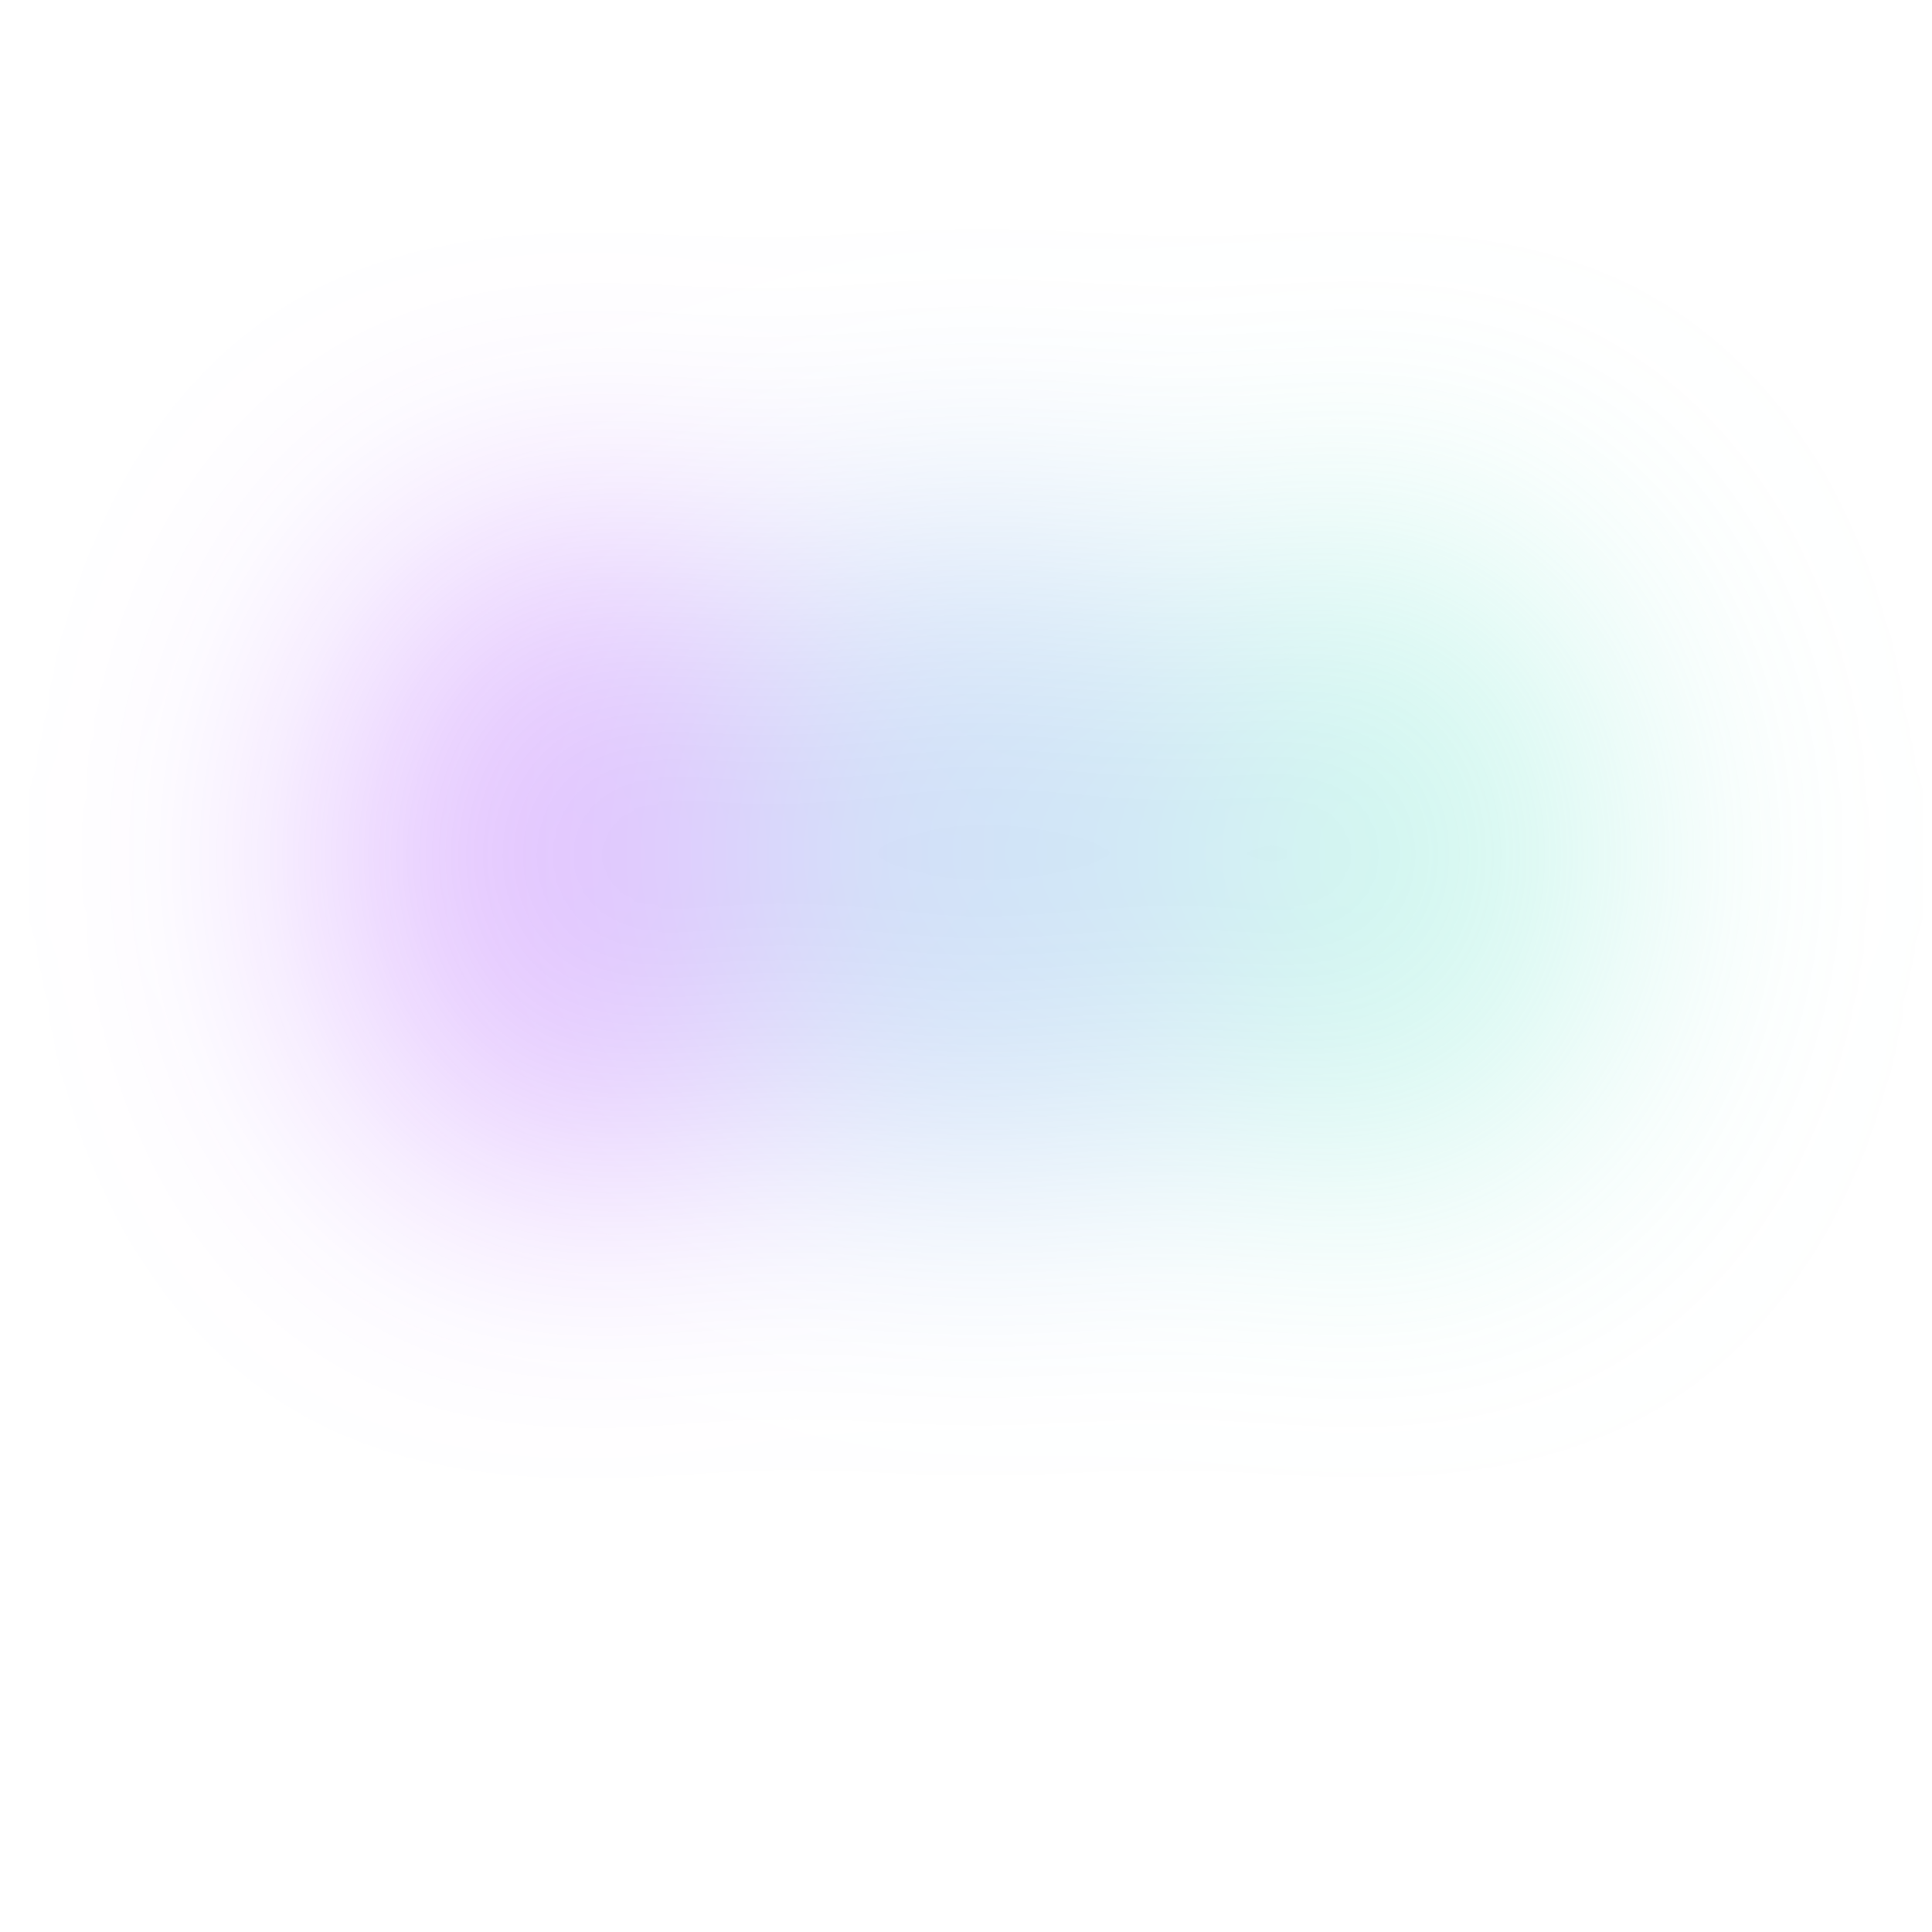
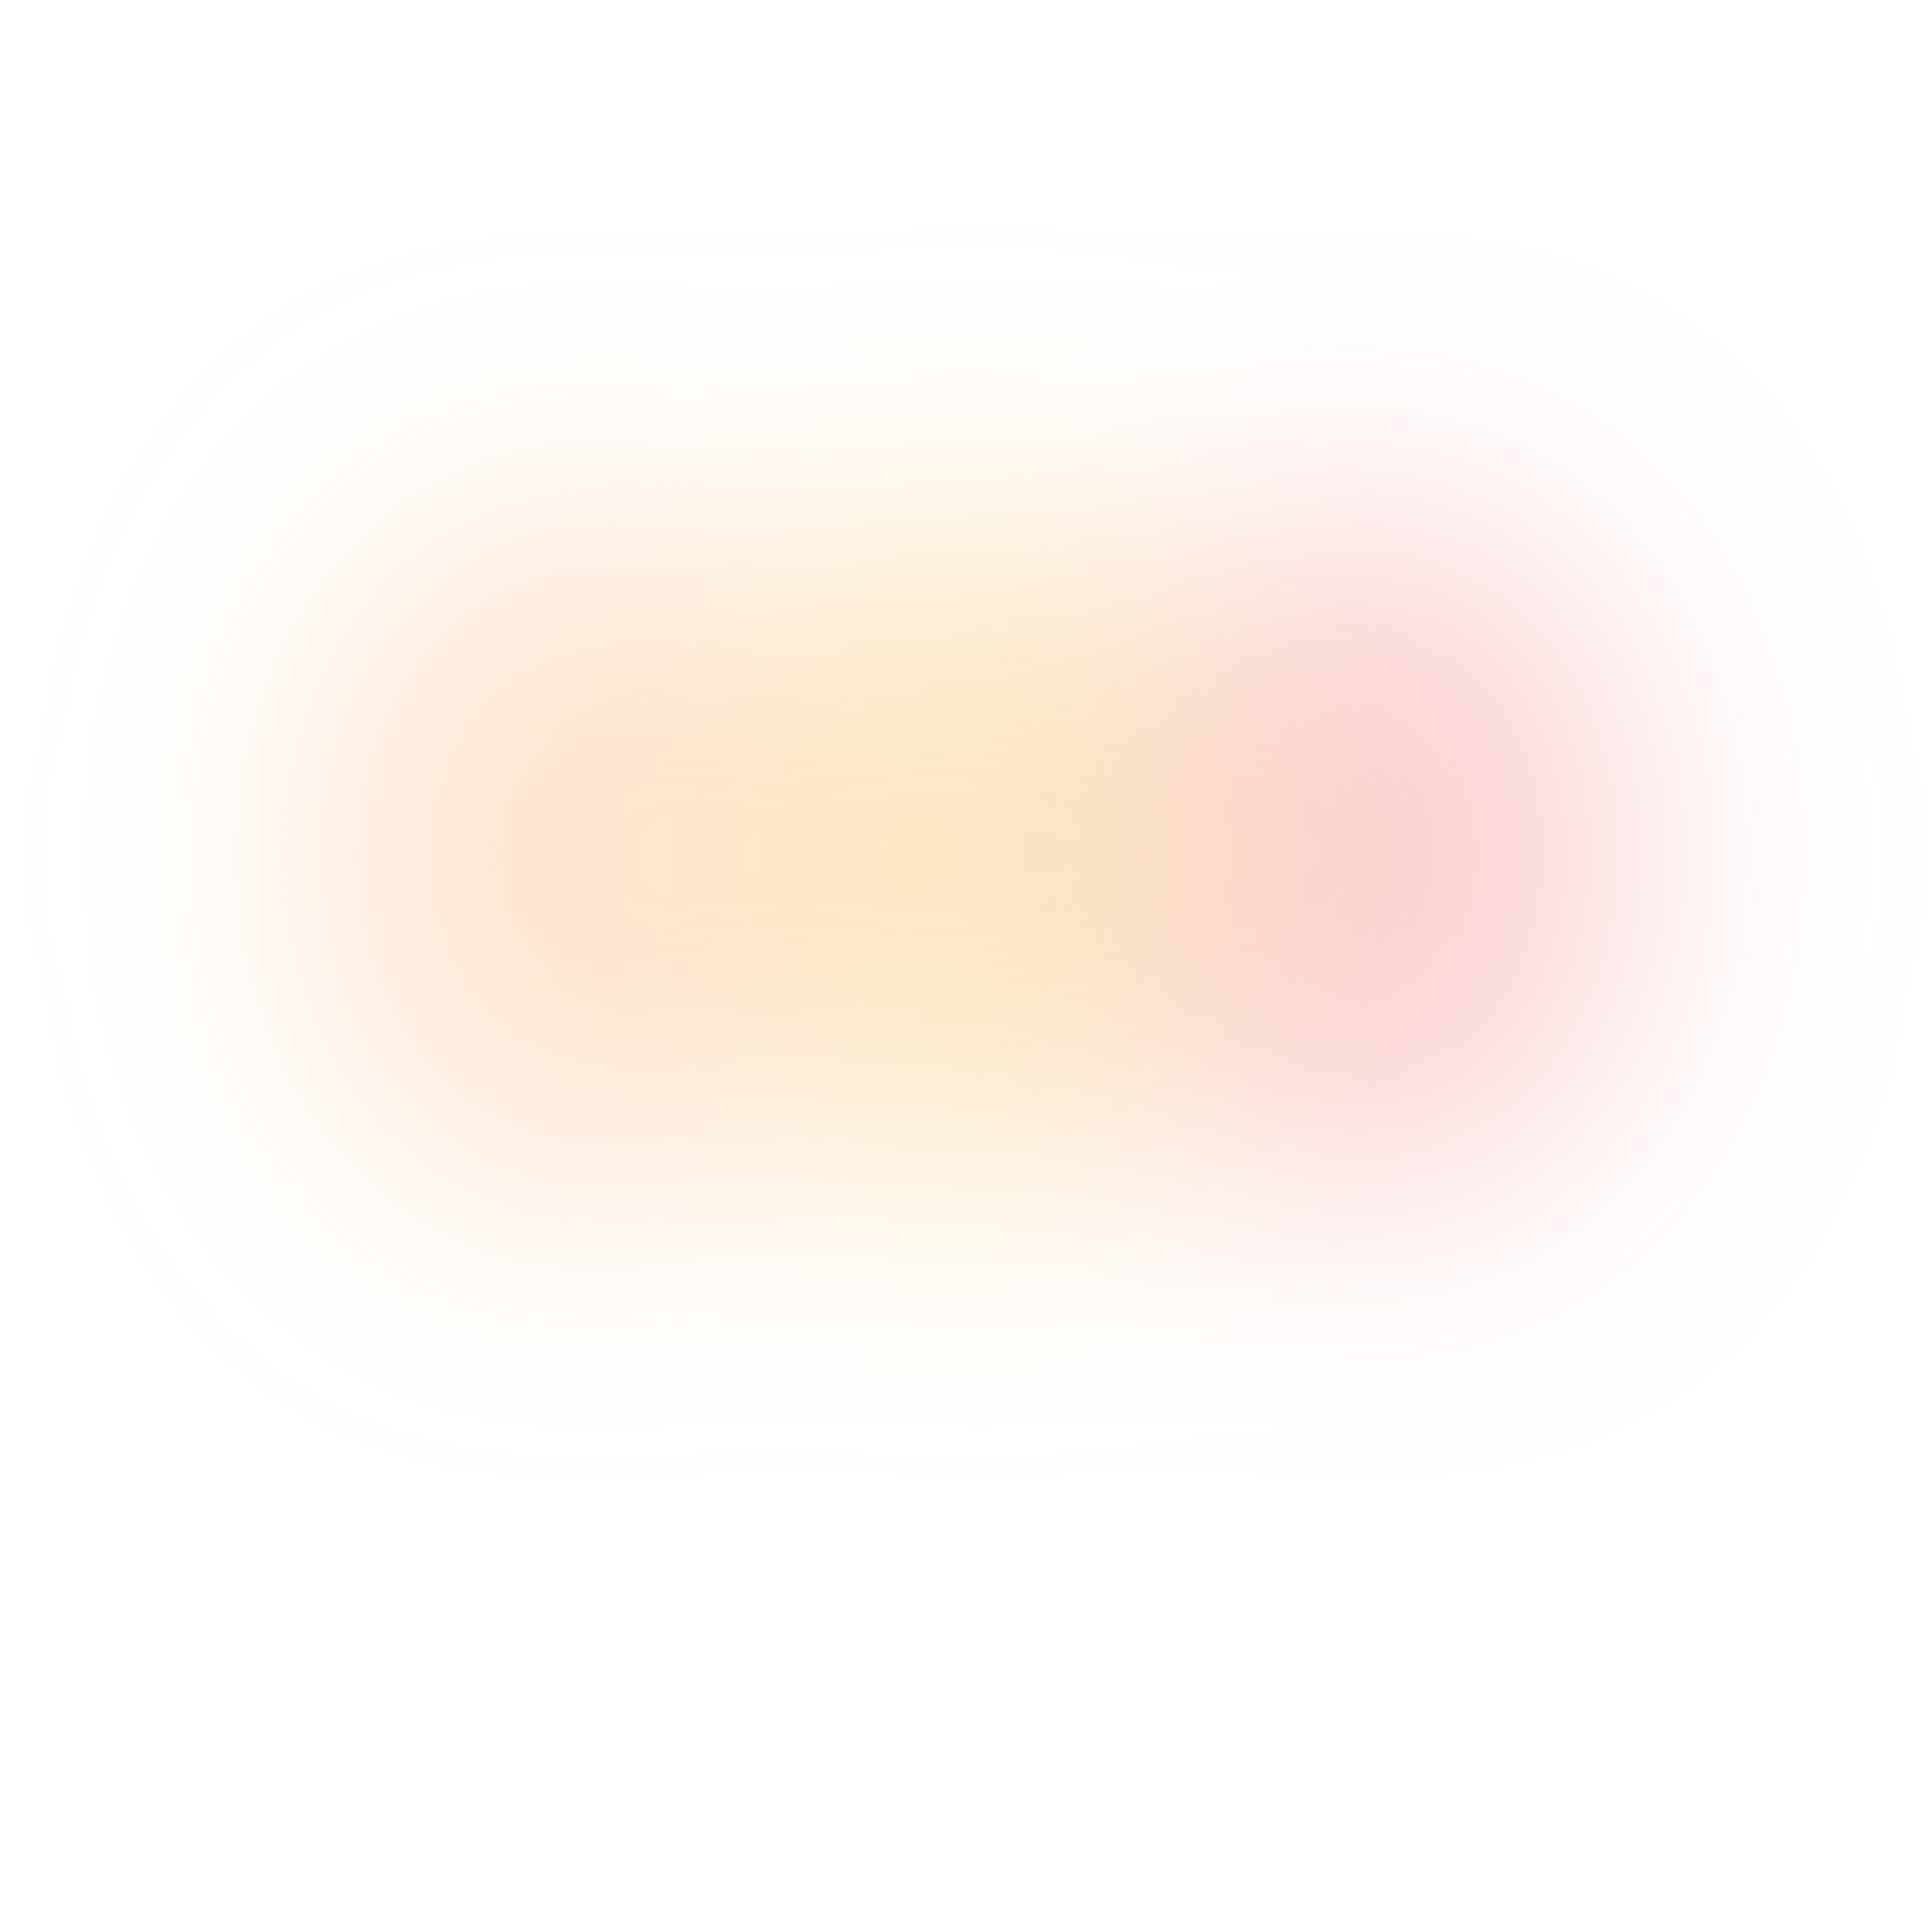
<svg xmlns="http://www.w3.org/2000/svg" version="1.1" viewBox="0 0 800 800" opacity="0.26">
  <defs>
    <filter id="bbblurry-filter" x="-100%" y="-100%" width="400%" height="400%" filterUnits="objectBoundingBox" primitiveUnits="userSpaceOnUse" color-interpolation-filters="sRGB">
      <feGaussianBlur stdDeviation="57" x="0%" y="0%" width="100%" height="100%" in="SourceGraphic" edgeMode="none" result="blur" />
    </filter>
  </defs>
  <g filter="url(#bbblurry-filter)">
-     <ellipse rx="104" ry="142" cx="569.874" cy="353.77" fill="hsla(167, 72%, 60%, 1.00)" />
-     <ellipse rx="104" ry="142" cx="238.364" cy="354.323" fill="hsla(272, 99%, 54%, 1.00)" />
-     <ellipse rx="104" ry="142" cx="405.199" cy="352.773" fill="hsla(212, 72%, 59%, 1.00)" />
+     <ellipse rx="104" ry="142" cx="569.874" cy="353.77" fill="hsla(0 84.2% 60.2%)" />
+     <ellipse rx="104" ry="142" cx="238.364" cy="354.323" fill="hsla(27 96% 61%)" />
+     <ellipse rx="104" ry="142" cx="405.199" cy="352.773" fill="hsla(37.7 92.1% 50.2%)" />
  </g>
</svg>
